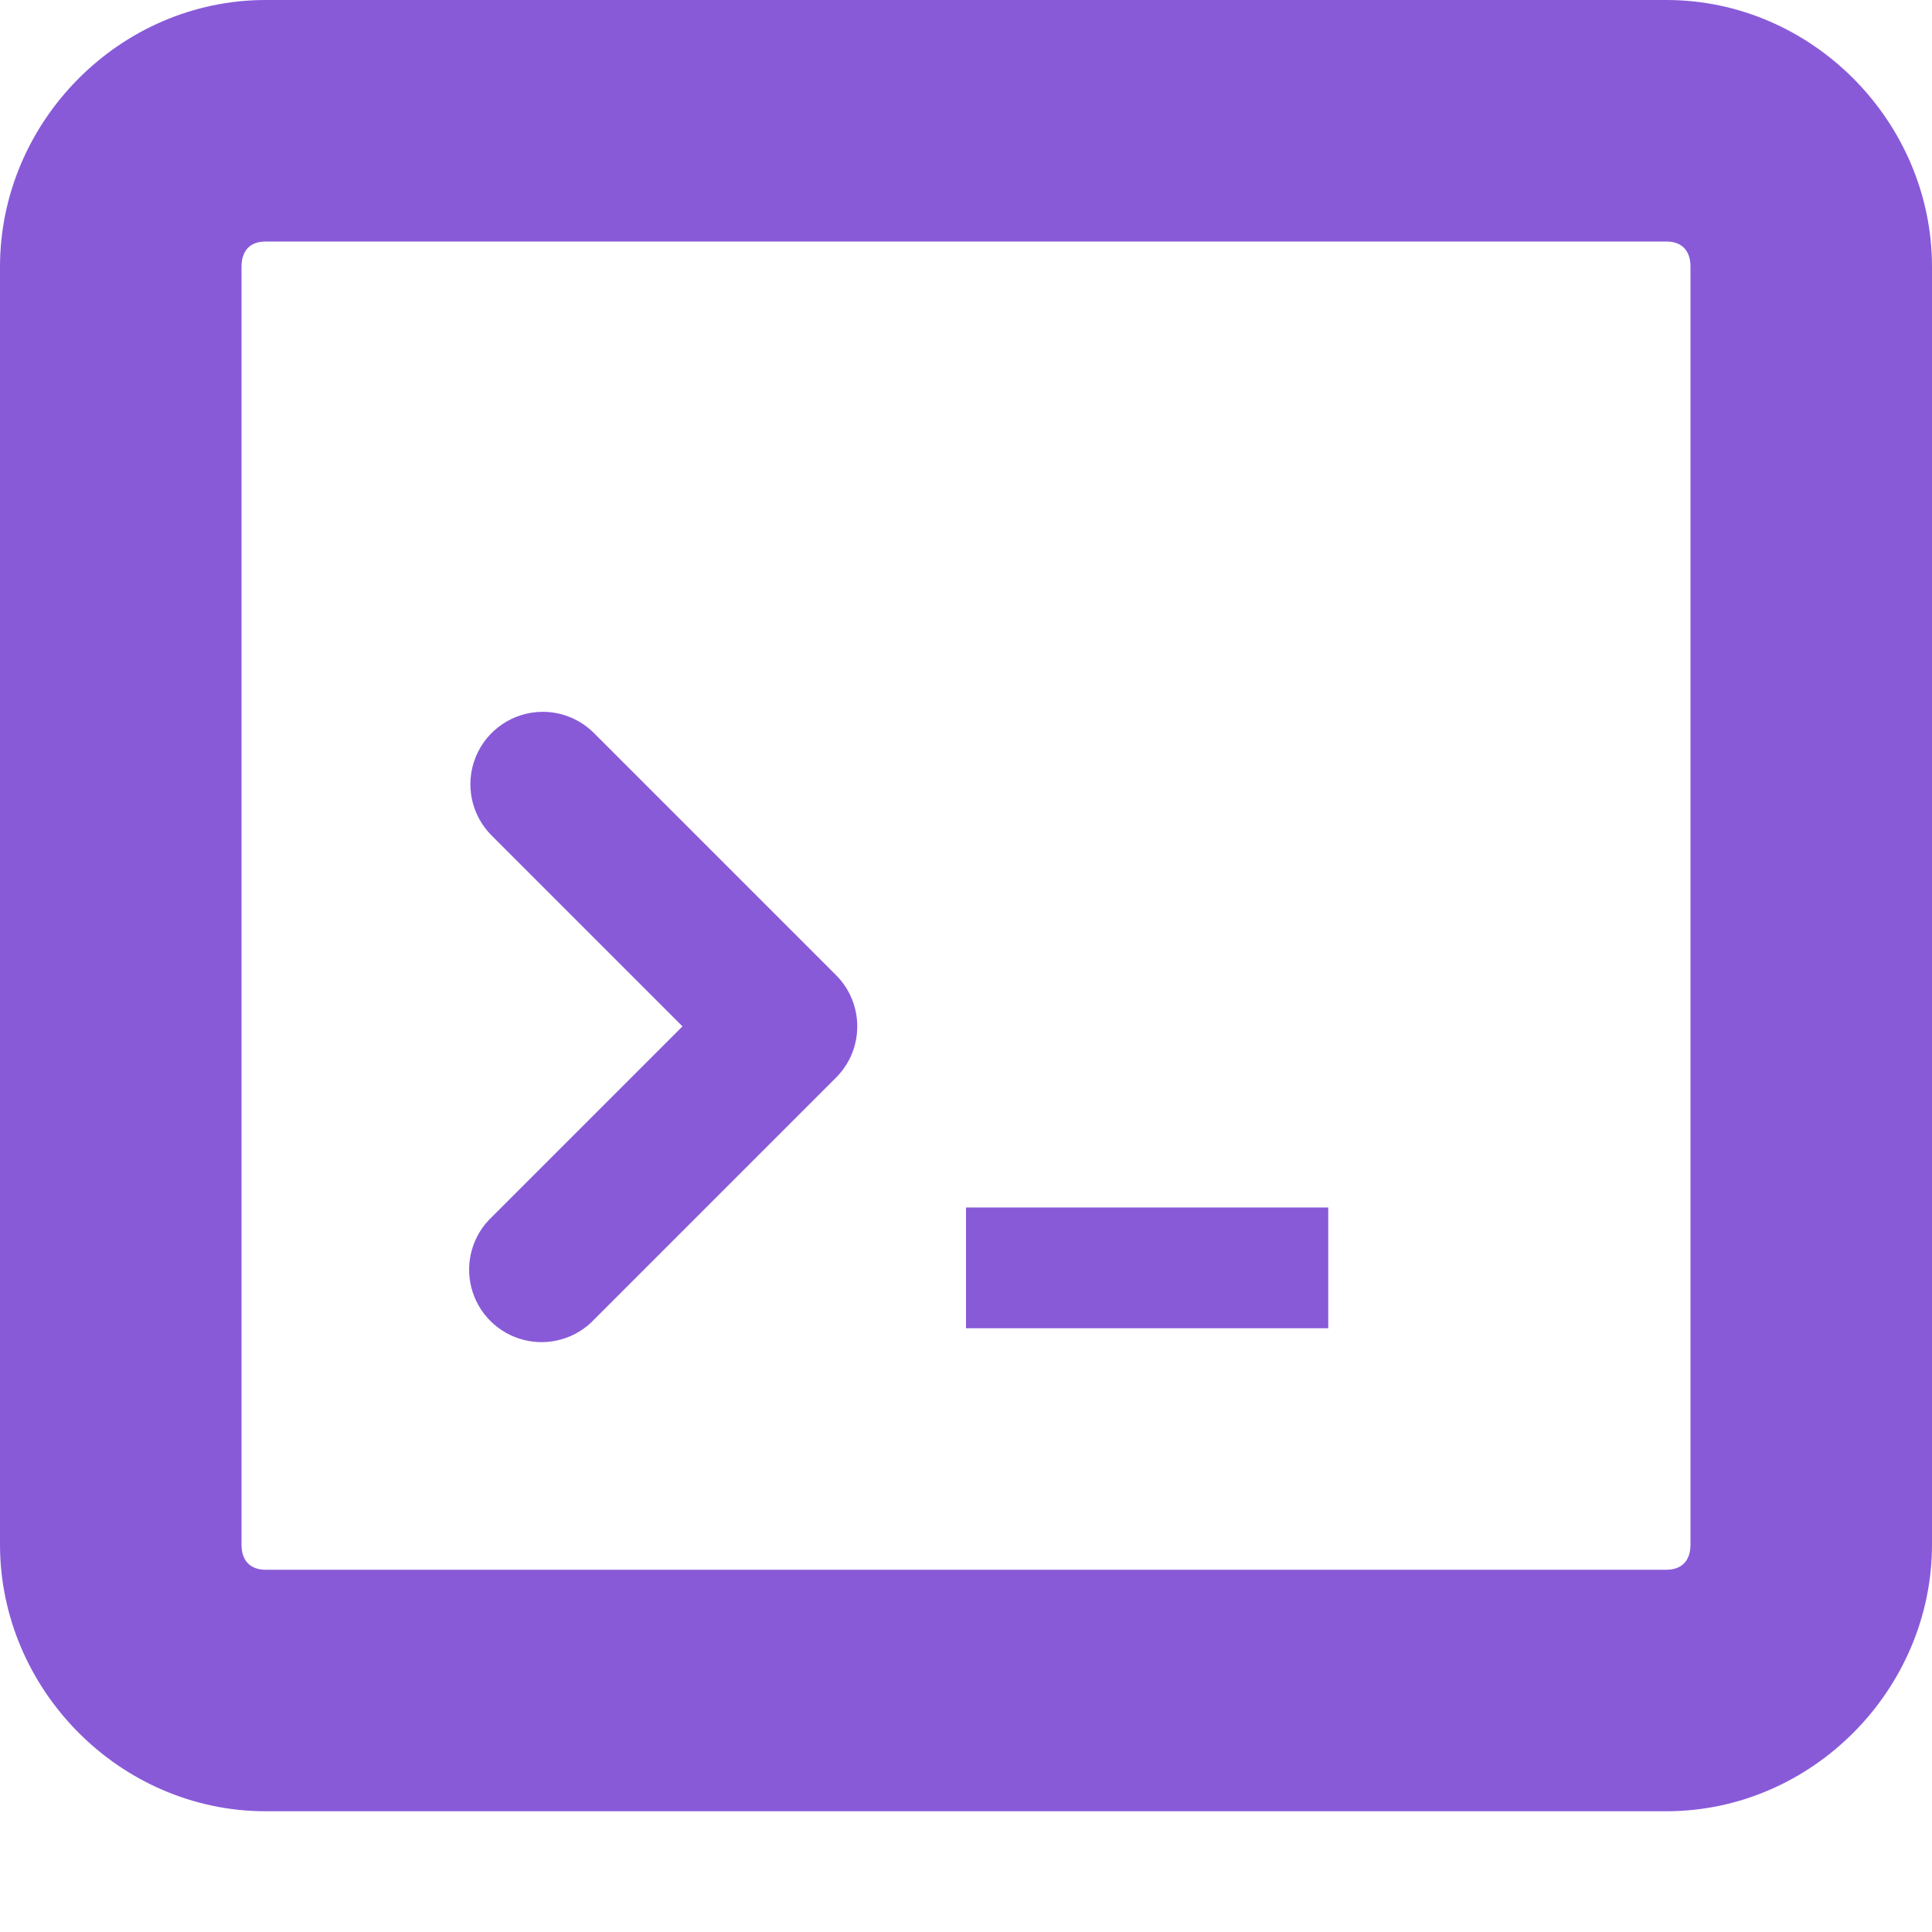
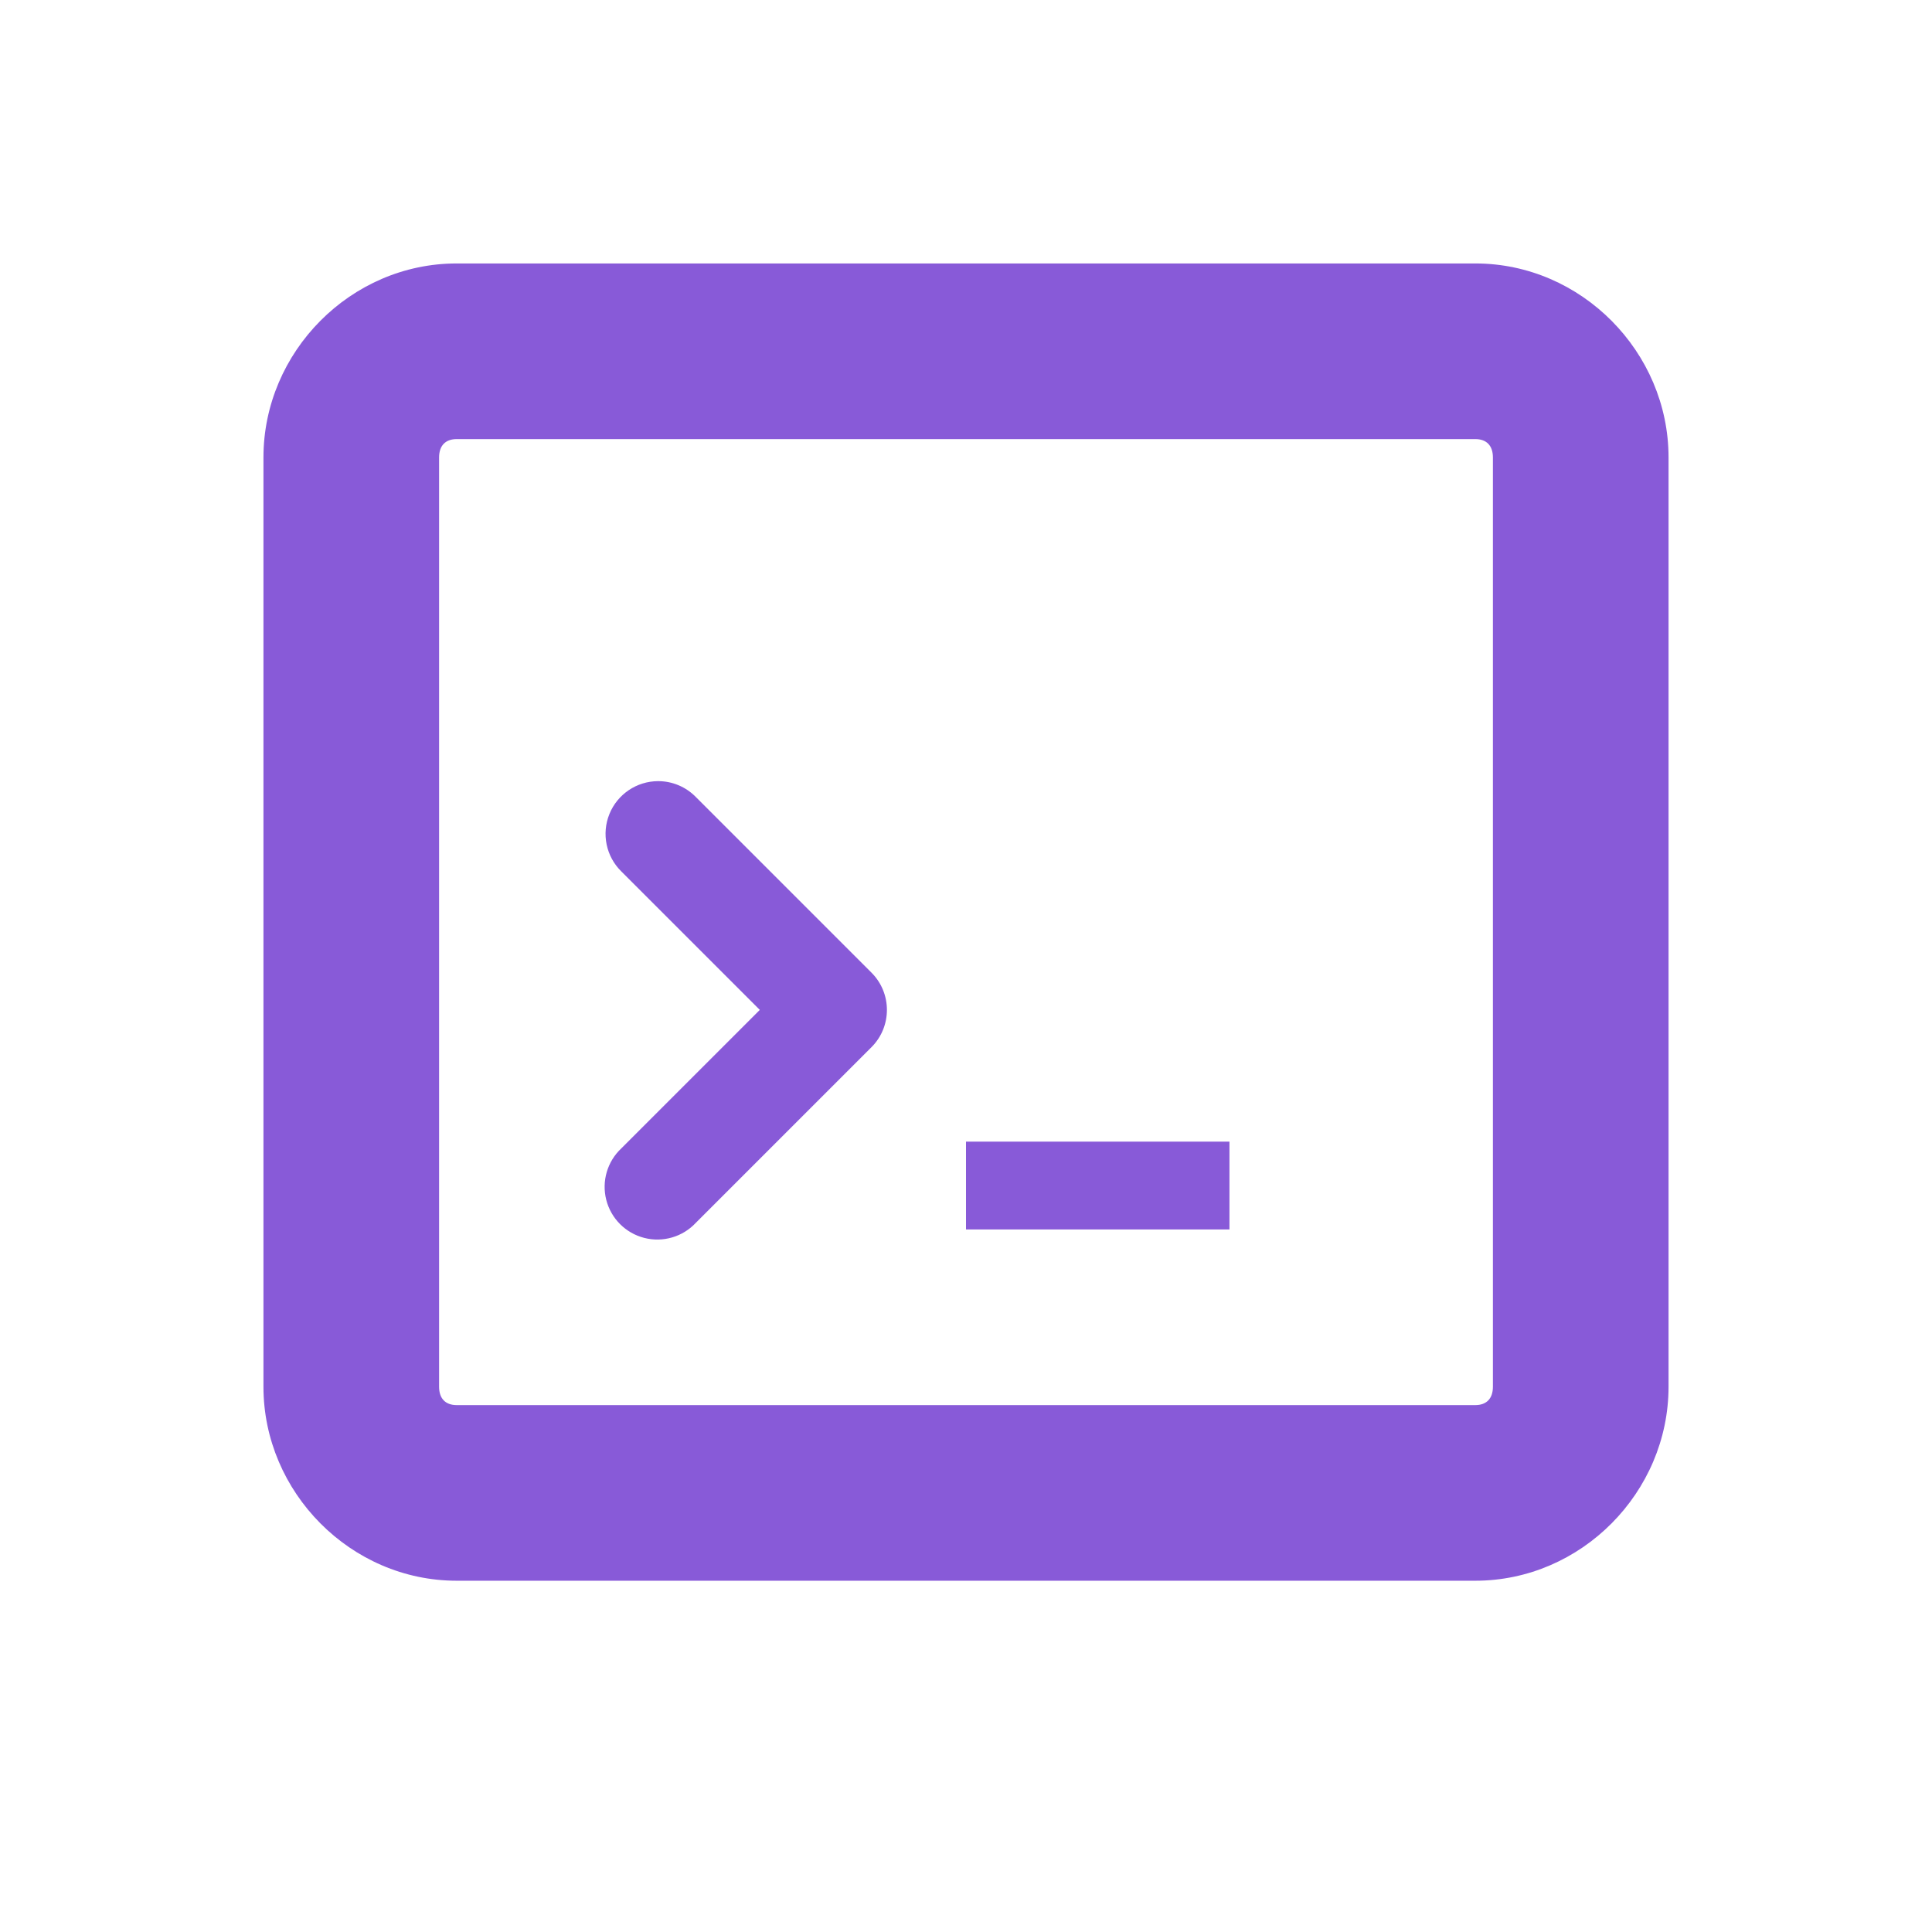
- <svg xmlns="http://www.w3.org/2000/svg" width="16" height="16">
+ <svg xmlns="http://www.w3.org/2000/svg" width="16" height="16" viewBox="-3 -3 22 22" fill="#885ad8" data-nxs-margin="3">
  <g color="#885ad8" fill="#885ad8">
    <path d="M2.2 0C.993 0 0 1.007 0 2.209v10.582C0 13.993.994 15 2.2 15h11.6c1.206 0 2.2-1.007 2.2-2.209V2.209C16 1.007 15.006 0 13.8 0zm0 2h11.6c.124 0 .2.071.2.209v10.582c0 .138-.076.209-.2.209H2.2c-.124 0-.2-.071-.2-.209V2.209C2 2.071 2.076 2 2.2 2z" style="line-height:normal;font-variant-ligatures:normal;font-variant-position:normal;font-variant-caps:normal;font-variant-numeric:normal;font-variant-alternates:normal;font-feature-settings:normal;text-indent:0;text-align:start;text-decoration-line:none;text-decoration-style:solid;text-decoration-color:#000;text-transform:none;text-orientation:mixed;shape-padding:0;isolation:auto;mix-blend-mode:normal;marker:none" font-weight="400" font-family="sans-serif" overflow="visible" />
    <path d="M4.494 5.895a.6.6 0 00-.418 1.029L5.652 8.5l-1.576 1.576a.6.6 0 10.848.848l2-2a.6.6 0 000-.848l-2-2a.6.6 0 00-.43-.181z" style="line-height:normal;font-variant-ligatures:normal;font-variant-position:normal;font-variant-caps:normal;font-variant-numeric:normal;font-variant-alternates:normal;font-feature-settings:normal;text-indent:0;text-align:start;text-decoration-line:none;text-decoration-style:solid;text-decoration-color:#000;text-transform:none;text-orientation:mixed;shape-padding:0;isolation:auto;mix-blend-mode:normal;marker:none" font-weight="400" font-family="sans-serif" overflow="visible" />
    <path d="M8 10h3v1H8z" style="marker:none" overflow="visible" />
  </g>
</svg>
